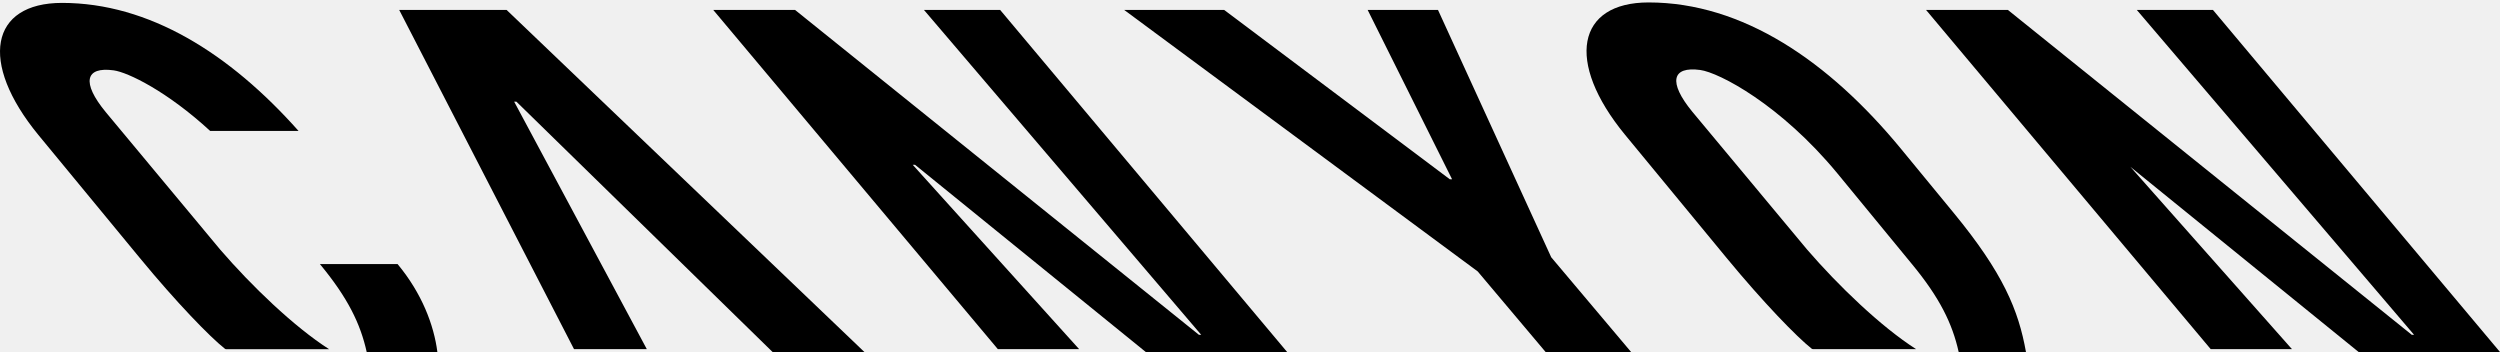
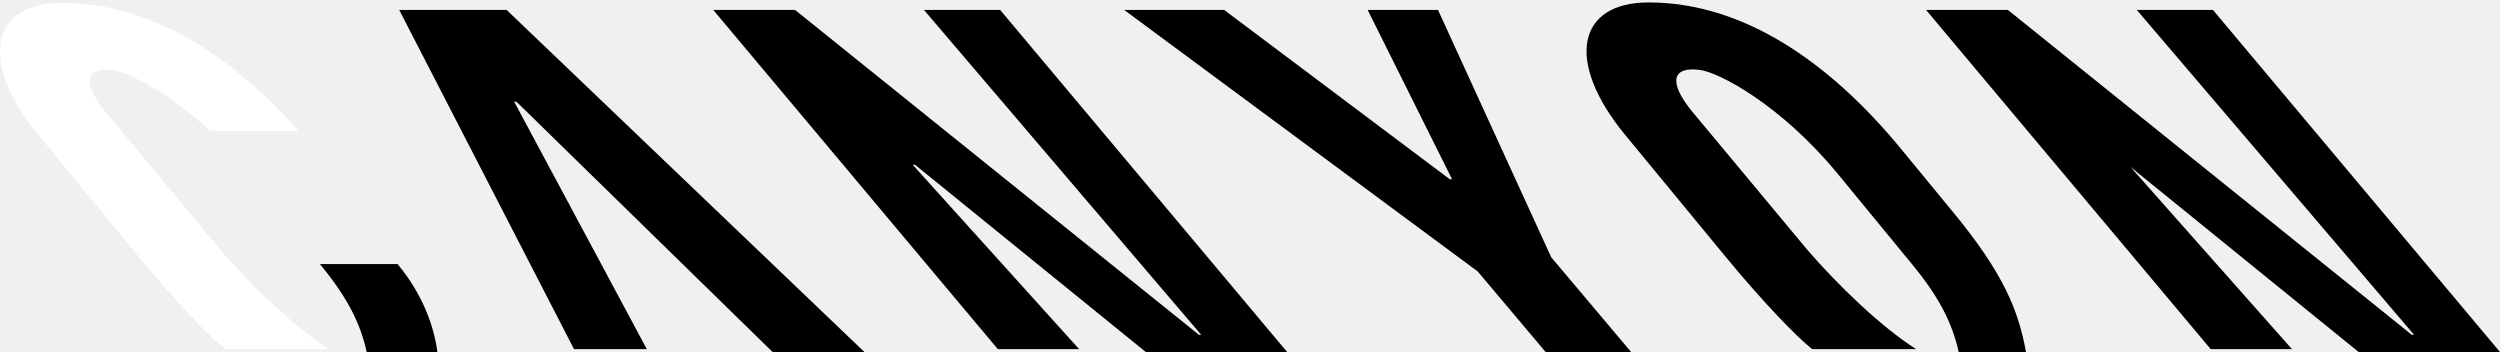
<svg xmlns="http://www.w3.org/2000/svg" version="1.1" id="Ebene_1" x="0px" y="0px" width="1024px" height="144px" viewBox="0 0 1024 144" enable-background="new 0 0 1024 144" xml:space="preserve">
-   <path d="M25.395,1.187c-29.314,0-34.205,24.226-9.661,54.105l41.547,50.386c14.962,18.172,28.737,32.367,34.855,37.182  c0.169,0.129,0.336,0.18,0.582,0.18h42.101c-14.417-9.213-31.878-26.022-44.59-40.765L43.286,45.888  c-10.001-12.171-8.335-18.653,3.262-17.075c5.853,0.796,21.905,8.591,39.55,24.83h36.195C94.022,21.834,61.046,1.187,25.395,1.187" />
+   <path fill="#ffffff" d="M25.395,1.187c-29.314,0-34.205,24.226-9.661,54.105l41.547,50.386c14.962,18.172,28.737,32.367,34.855,37.182  c0.169,0.129,0.336,0.18,0.582,0.18h42.101c-14.417-9.213-31.878-26.022-44.59-40.765L43.286,45.888  c-10.001-12.171-8.335-18.653,3.262-17.075c5.853,0.796,21.905,8.591,39.55,24.83h36.195C94.022,21.834,61.046,1.187,25.395,1.187" />
  <path d="M150.207,144.215h28.946c-1.413-11.015-6.277-23.98-16.313-36.063h-31.816C142.457,121.96,147.63,132.572,150.207,144.215" />
  <polyline points="635.381,105.377 589.001,4.065 560.189,4.065 594.771,73.428 593.829,73.418 501.408,4.065 460.456,4.065 605.27,111.18 633.093,144.188 668.105,144.188 635.381,105.377" />
  <polyline points="378.444,4.065 492.015,137.139 491.065,137.125 325.646,4.065 292.143,4.065 408.71,143.002 442.006,143.002 373.844,67.492 374.788,67.492 469.324,144.188 527.214,144.188 409.659,4.065 378.444,4.065" />
  <polyline points="875.228,4.065 988.803,137.139 987.853,137.125 822.423,4.065 788.905,4.065 905.503,143.002 938.777,143.002 871.859,67.492 871.569,67.492 966.105,144.188 1024,144.188 906.421,4.065 875.228,4.065" />
  <polyline points="163.511,4.065 235.119,143.008 264.936,143.008 210.593,41.637 211.512,41.637 316.461,144.188 354.064,144.188 207.5,4.065 163.511,4.065" />
  <path d="M740.176,102.202c12.736,14.765,30.229,31.595,44.652,40.8H742.68c-0.247,0-0.416-0.035-0.589-0.161  c-6.134-4.831-19.918-19.049-34.906-37.224l-41.587-50.439C641.017,25.257,645.919,1,675.264,1  c38.451,0,73.806,23.99,103.477,60.077l21.449,26.074c20.326,24.688,26.599,39.927,29.647,57.037h-27.56  c-2.594-11.646-7.771-22.271-19.208-36.092l-30.394-36.981c-23.372-28.343-48.561-41.403-56.249-42.449  c-11.586-1.572-13.254,4.914-3.254,17.099L740.176,102.202" />
</svg>
